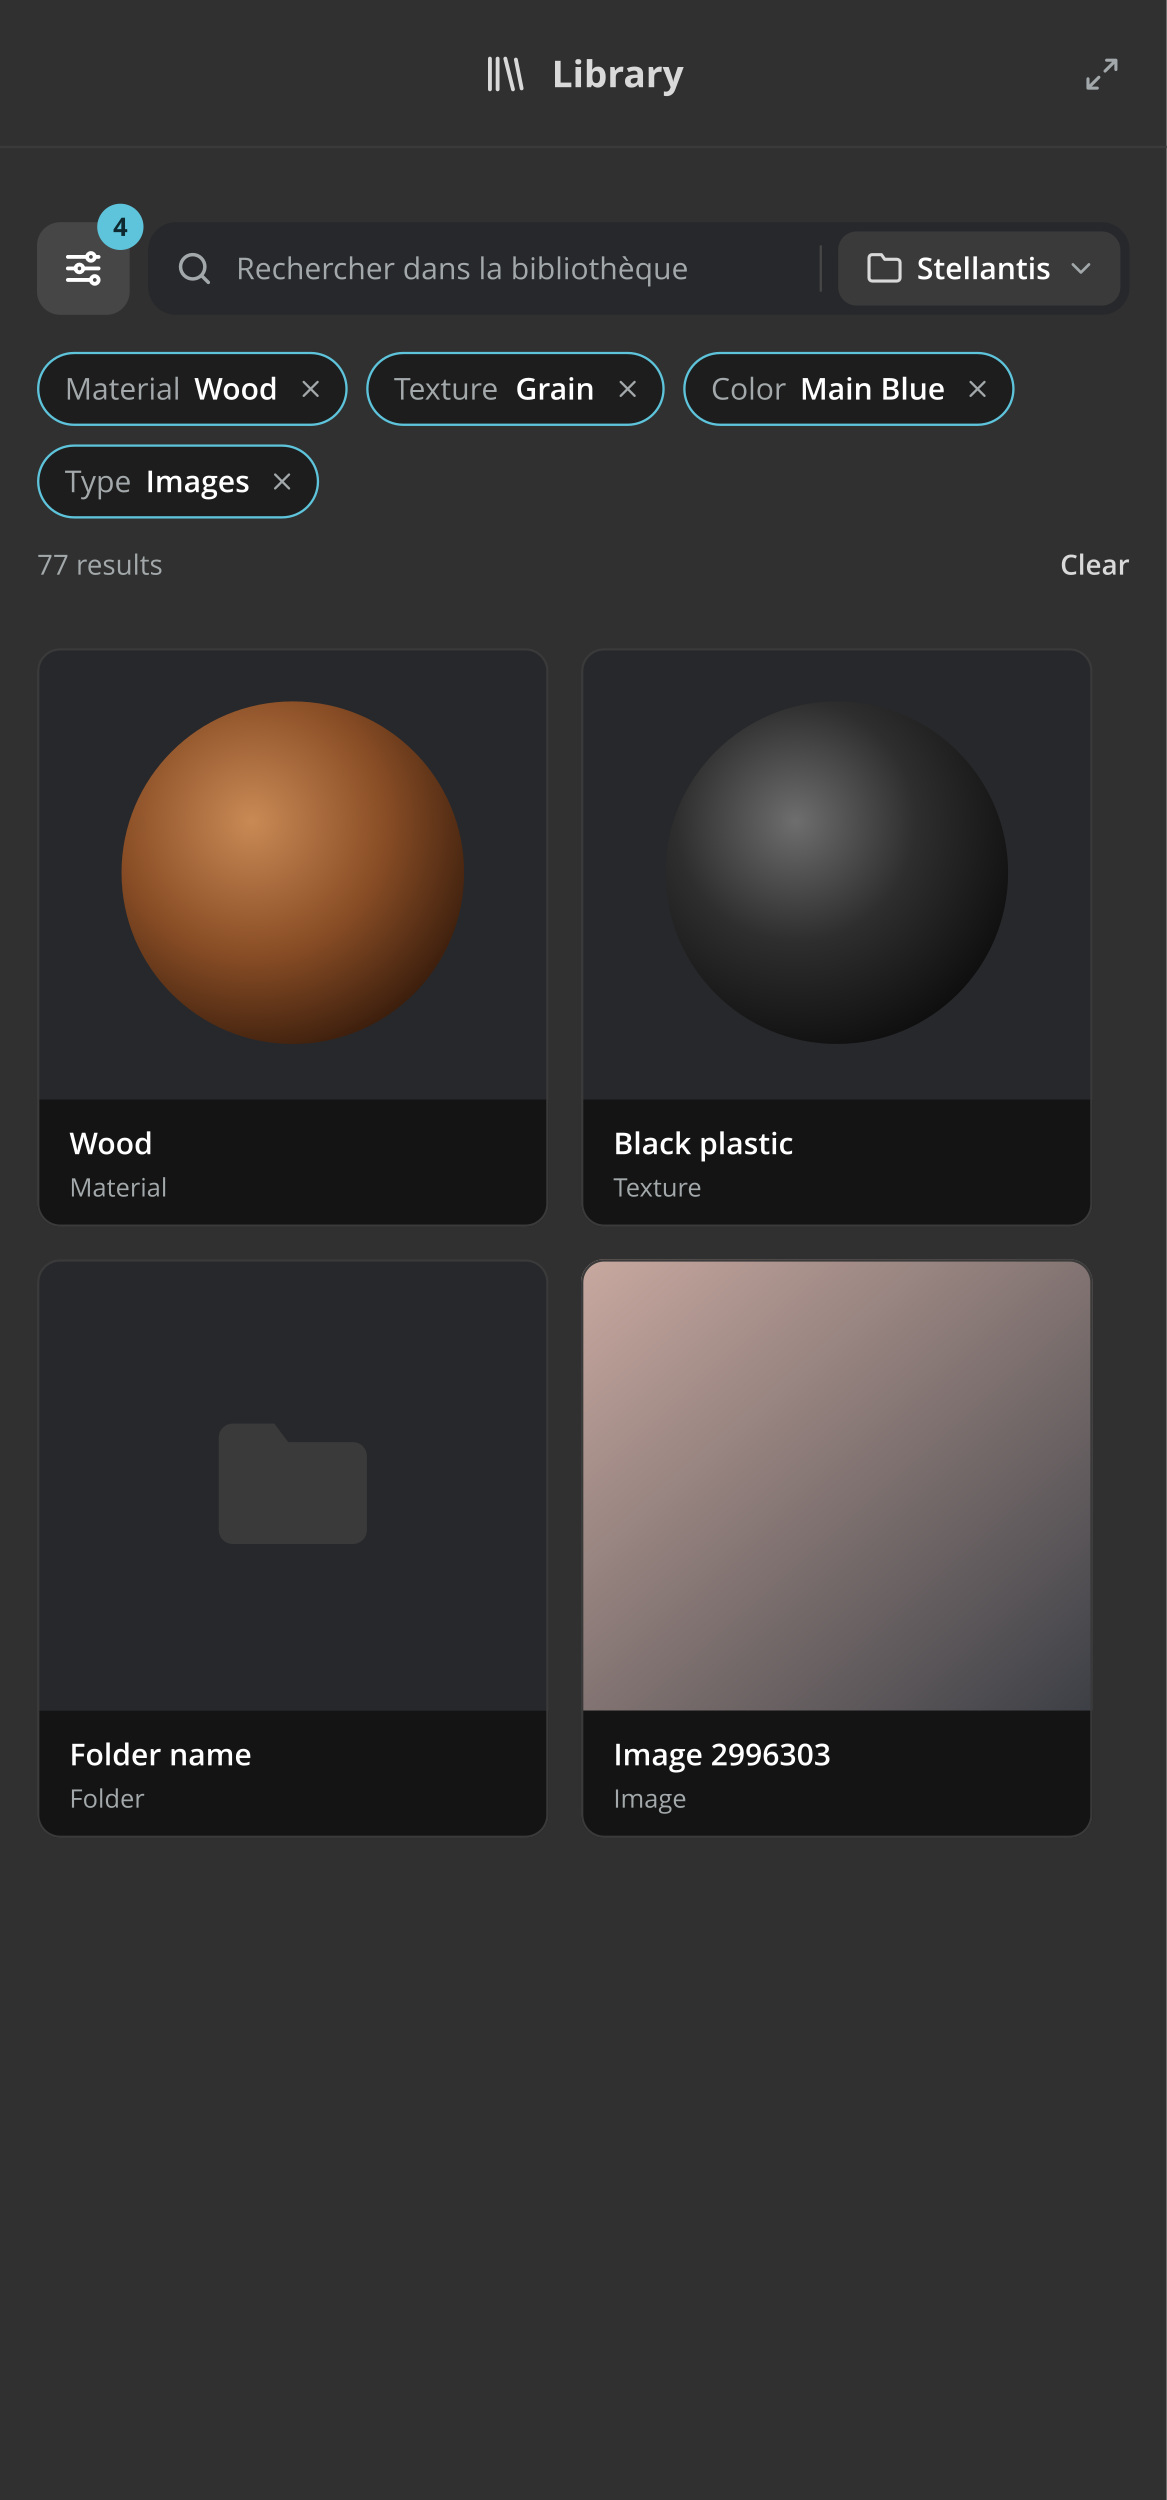
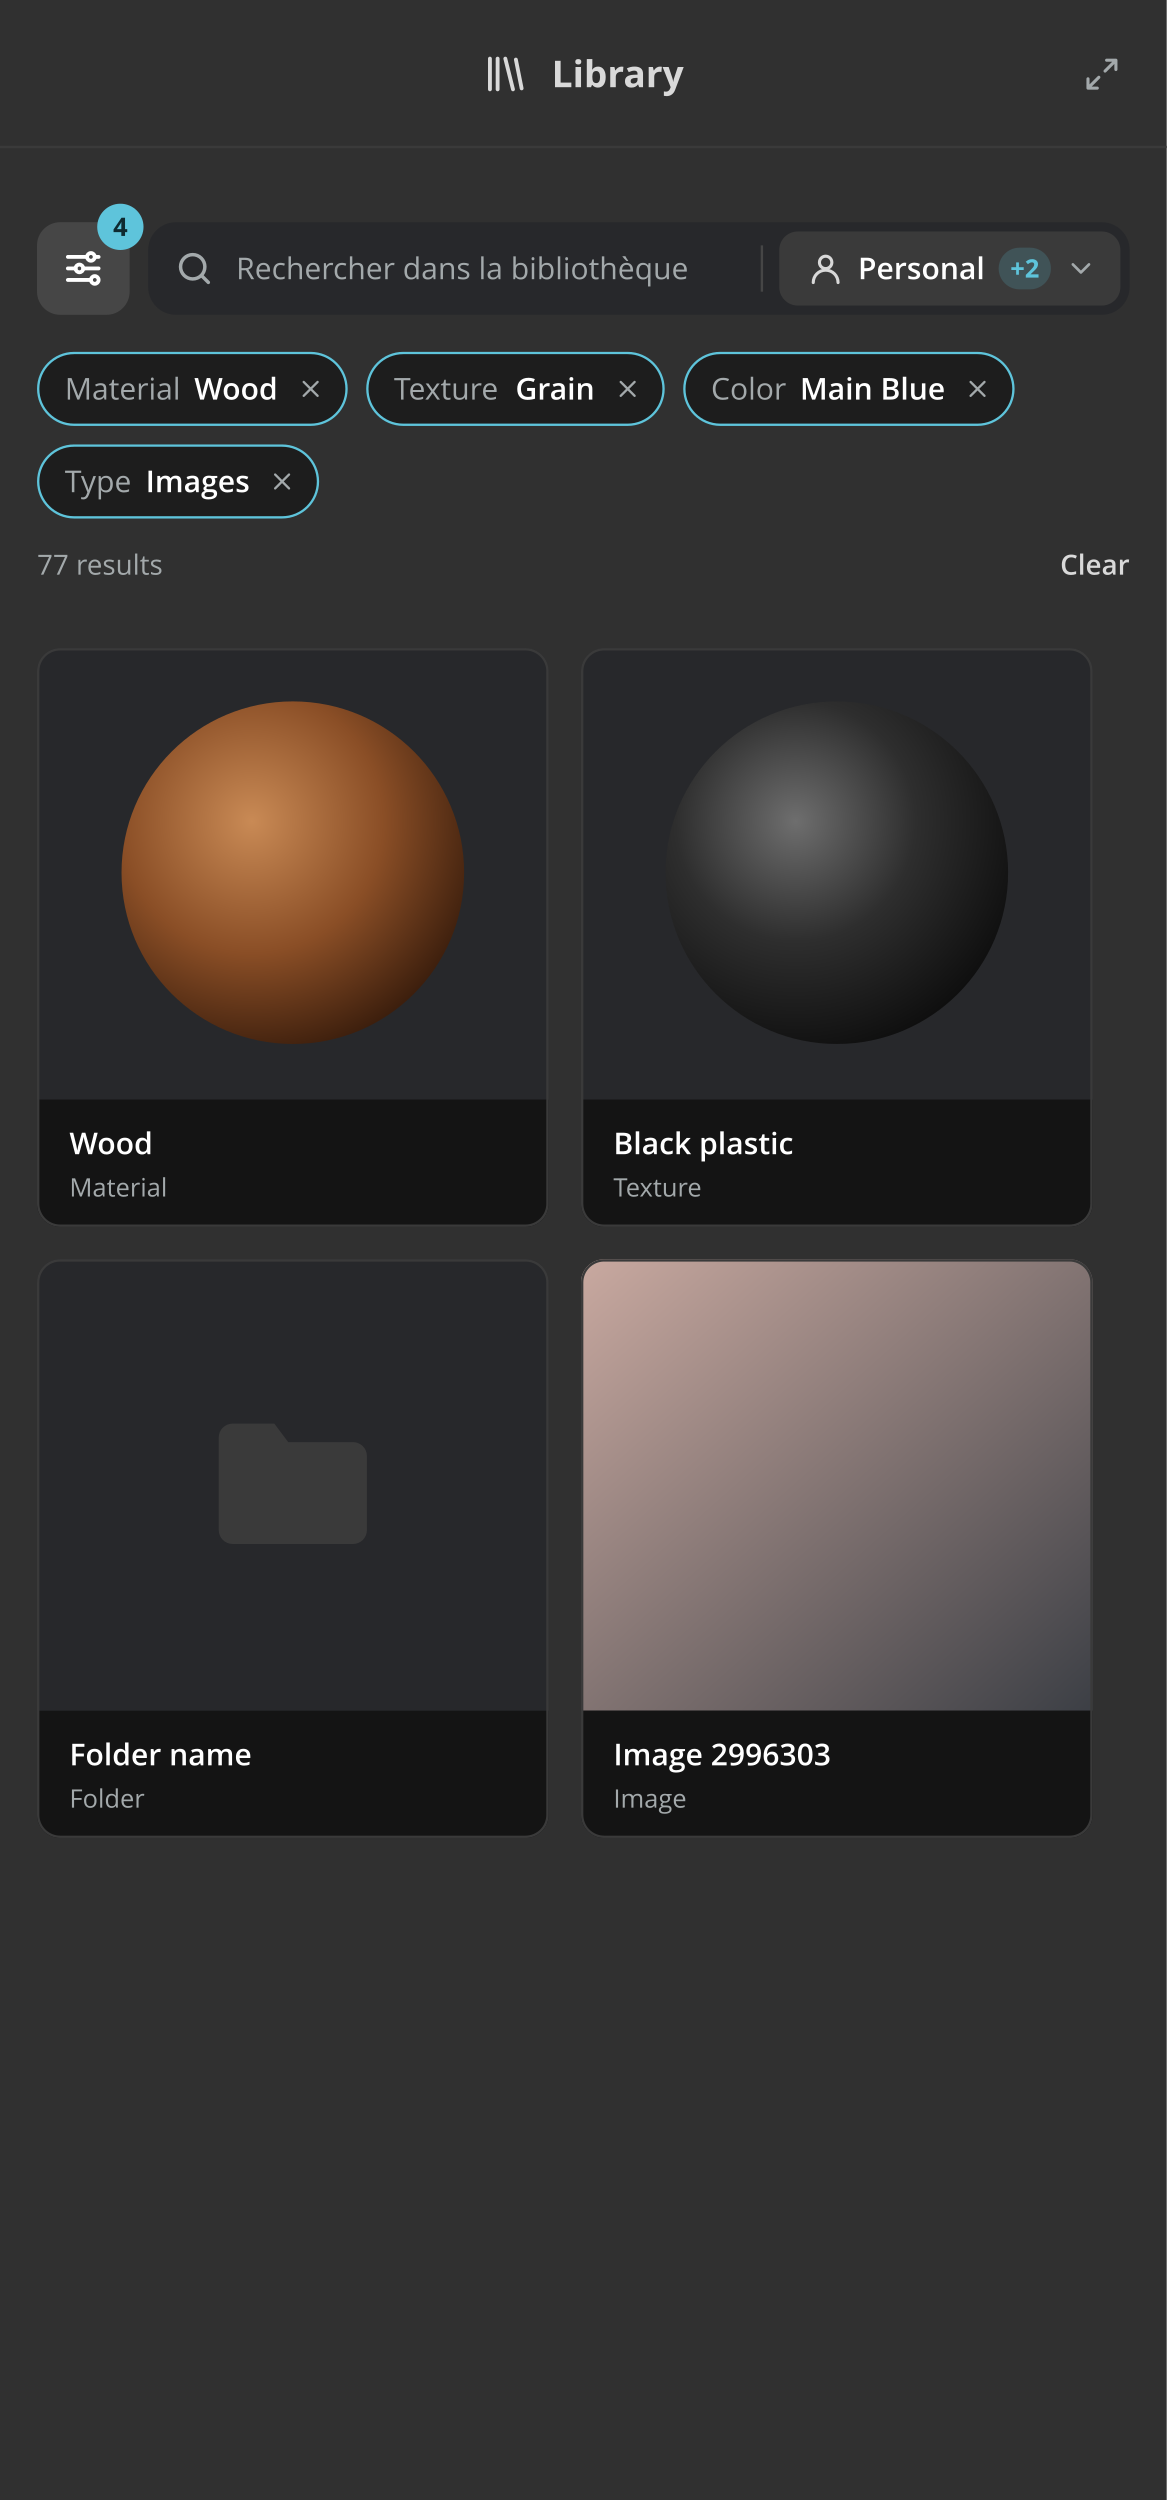
<svg xmlns="http://www.w3.org/2000/svg" width="504" height="1080" viewBox="0 0 504 1080" fill="none">
  <defs>
    <radialGradient id="g-wood" cx="0.38" cy="0.35" r="0.7">
      <stop stop-color="#C98A55" />
      <stop offset="0.55" stop-color="#8A4E26" />
      <stop offset="1" stop-color="#3A1D0C" />
    </radialGradient>
    <radialGradient id="g-plastic" cx="0.38" cy="0.35" r="0.7">
      <stop stop-color="#6E6E6E" />
      <stop offset="0.5" stop-color="#2E2E2E" />
      <stop offset="1" stop-color="#0E0E0E" />
    </radialGradient>
    <linearGradient id="g-image" x1="0" y1="0" x2="1" y2="1">
      <stop stop-color="#C9A9A0" />
      <stop offset="1" stop-color="#3C3F45" />
    </linearGradient>
    <clipPath id="card0">
      <rect x="16" y="280" width="221" height="250" rx="10" />
    </clipPath>
    <clipPath id="card1">
      <rect x="251" y="280" width="221" height="250" rx="10" />
    </clipPath>
    <clipPath id="card2">
      <rect x="16" y="544" width="221" height="250" rx="10" />
    </clipPath>
    <clipPath id="card3">
      <rect x="251" y="544" width="221" height="250" rx="10" />
    </clipPath>
  </defs>
  <g id="Library panel - closed">
    <rect id="Background" width="504" height="1080" fill="#303030" />
    <g id="Top bar">
      <rect id="Divider" y="63" width="504" height="1" fill="#3A3A3A" />
      <g id="Icon" transform="translate(208.33 22) scale(0.83)" fill="none" stroke="#D9D9D9" stroke-width="2" stroke-linecap="round" stroke-linejoin="round">
        <path d="M4 4V20M8 4V20M12 4L16 20M17.5 4.5L20.5 19.5" />
      </g>
      <text id="Title" x="238.33" y="37.68" font-family="Open Sans" font-size="16" font-weight="700" fill="#D9D9D9">Library</text>
      <g id="Expand" transform="translate(468 24) scale(0.67)" fill="none" stroke="#A3A9AB" stroke-width="2" stroke-linecap="round" stroke-linejoin="round">
        <path d="M15 3H21V9M9 21H3V15M21 3L14 10M3 21L10 14" />
      </g>
    </g>
    <g id="Search row">
      <g id="Filter button">
        <rect x="16" y="96" width="40" height="40" rx="10" fill="#464646" />
        <g id="Icon" transform="translate(26 106) scale(0.83)" fill="none" stroke="#FFFFFF" stroke-width="2" stroke-linecap="round" stroke-linejoin="round">
          <path d="M4 6H14M18 6H20M4 12H8M12 12H20M4 18H16" />
          <circle cx="16" cy="6" r="2" />
          <circle cx="10" cy="12" r="2" />
          <circle cx="18" cy="18" r="2" />
        </g>
        <g id="Active count">
          <rect x="42" y="88" width="20" height="20" rx="10" fill="#5EC4DB" />
          <text id="Value" x="52" y="101.91" font-family="Open Sans" font-size="11" font-weight="700" fill="#0E2A30" text-anchor="middle">4</text>
        </g>
      </g>
      <g id="Search field">
        <rect x="64" y="96" width="424" height="40" rx="12" fill="#27282B" />
        <g id="Search icon" transform="translate(75 107) scale(0.75)" fill="none" stroke="#A3A9AB" stroke-width="2" stroke-linecap="round" stroke-linejoin="round">
          <circle cx="11" cy="11" r="7" />
          <path d="M20 20L16.5 16.5" />
        </g>
        <text id="Placeholder" x="102" y="120.62" font-family="Open Sans" font-size="13" font-weight="400" fill="#A3A9AB">Rechercher dans la bibliothèque</text>
-         <rect id="Divider" x="354.08" y="106" width="1" height="20" fill="#464646" />
+         <rect id="Divider" x="328.64" y="106" width="1" height="20" fill="#464646" />
        <g id="Owner trigger">
-           <rect x="362.08" y="100" width="121.92" height="32" rx="8" fill="#3A3A3A" />
-           <g id="Icon" transform="translate(374.08 108) scale(0.67)" fill="none" stroke="#D9D9D9" stroke-width="2" stroke-linecap="round" stroke-linejoin="round">
-             <path d="M20 20A2 2 0 0 0 22 18V8A2 2 0 0 0 20 6H12.1L10 3H4A2 2 0 0 0 2 5V18A2 2 0 0 0 4 20Z" />
+           <rect x="336.64" y="100" width="147.36" height="32" rx="8" fill="#3A3A3A" />
+           <g id="Icon" transform="translate(348.64 108) scale(0.67)" fill="none" stroke="#D9D9D9" stroke-width="2" stroke-linecap="round" stroke-linejoin="round">
+             <circle cx="12" cy="8" r="4" />
+             <path d="M4 21A8 8 0 0 1 20 21" />
          </g>
-           <text id="Value" x="396.08" y="120.62" font-family="Open Sans" font-size="13" font-weight="600" fill="#FFFFFF">Stellantis</text>
+           <text id="Value" x="370.64" y="120.62" font-family="Open Sans" font-size="13" font-weight="600" fill="#FFFFFF">Personal</text>
+           <g id="More owners">
+             <rect x="431.42" y="107" width="22.58" height="18" rx="9" fill="#5EC4DB" fill-opacity="0.18" />
+             <text id="Value" x="442.71" y="119.91" font-family="Open Sans" font-size="11" font-weight="700" fill="#5EC4DB" text-anchor="middle">+2</text>
+           </g>
          <g id="Chevron" transform="translate(460 109) scale(0.58)" fill="none" stroke="#A3A9AB" stroke-width="2" stroke-linecap="round" stroke-linejoin="round">
            <path d="M6 9L12 15L18 9" />
          </g>
        </g>
      </g>
    </g>
    <g id="Active filters">
      <g id="Chip / Material Wood">
        <rect x="16.5" y="152.5" width="133.2" height="31" rx="15.5" fill="#1D1D1D" stroke="#5EC4DB" />
        <text id="Group" x="28" y="172.62" font-family="Open Sans" font-size="13" font-weight="400" fill="#A3A9AB">Material</text>
        <text id="Value" x="83.95" y="172.62" font-family="Open Sans" font-size="13" font-weight="600" fill="#FFFFFF">Wood</text>
        <g id="Remove" transform="translate(128.2 162) scale(0.5)" fill="none" stroke="#A3A9AB" stroke-width="2" stroke-linecap="round" stroke-linejoin="round">
          <path d="M18 6L6 18M6 6L18 18" />
        </g>
      </g>
      <g id="Chip / Texture Grain">
        <rect x="158.7" y="152.5" width="127.95" height="31" rx="15.5" fill="#1D1D1D" stroke="#5EC4DB" />
        <text id="Group" x="170.2" y="172.62" font-family="Open Sans" font-size="13" font-weight="400" fill="#A3A9AB">Texture</text>
        <text id="Value" x="222.69" y="172.62" font-family="Open Sans" font-size="13" font-weight="600" fill="#FFFFFF">Grain</text>
        <g id="Remove" transform="translate(265.15 162) scale(0.5)" fill="none" stroke="#A3A9AB" stroke-width="2" stroke-linecap="round" stroke-linejoin="round">
          <path d="M18 6L6 18M6 6L18 18" />
        </g>
      </g>
      <g id="Chip / Color Main Blue">
        <rect x="295.65" y="152.5" width="142.15" height="31" rx="15.5" fill="#1D1D1D" stroke="#5EC4DB" />
        <text id="Group" x="307.15" y="172.62" font-family="Open Sans" font-size="13" font-weight="400" fill="#A3A9AB">Color</text>
        <text id="Value" x="345.58" y="172.62" font-family="Open Sans" font-size="13" font-weight="600" fill="#FFFFFF">Main Blue</text>
        <g id="Remove" transform="translate(416.3 162) scale(0.5)" fill="none" stroke="#A3A9AB" stroke-width="2" stroke-linecap="round" stroke-linejoin="round">
          <path d="M18 6L6 18M6 6L18 18" />
        </g>
      </g>
      <g id="Chip / Type Images">
        <rect x="16.5" y="192.5" width="120.86" height="31" rx="15.5" fill="#1D1D1D" stroke="#5EC4DB" />
        <text id="Group" x="28" y="212.62" font-family="Open Sans" font-size="13" font-weight="400" fill="#A3A9AB">Type</text>
        <text id="Value" x="62.93" y="212.62" font-family="Open Sans" font-size="13" font-weight="600" fill="#FFFFFF">Images</text>
        <g id="Remove" transform="translate(115.86 202) scale(0.5)" fill="none" stroke="#A3A9AB" stroke-width="2" stroke-linecap="round" stroke-linejoin="round">
          <path d="M18 6L6 18M6 6L18 18" />
        </g>
      </g>
      <g id="Meta">
        <text id="Result count" x="16" y="248.26" font-family="Open Sans" font-size="12" font-weight="400" fill="#A3A9AB">77 results</text>
        <text id="Clear" x="488" y="248.26" font-family="Open Sans" font-size="12" font-weight="600" fill="#D9D9D9" text-anchor="end">Clear</text>
      </g>
    </g>
    <g id="Results grid">
      <g id="Card / Wood" clip-path="url(#card0)">
        <rect x="16" y="280" width="221" height="250" fill="#27282B" />
        <circle id="Thumbnail" cx="126.5" cy="377" r="74" fill="url(#g-wood)" />
        <rect id="Caption" x="16" y="475" width="221" height="55" fill="#141414" />
        <text id="Title" x="30" y="498.62" font-family="Open Sans" font-size="13" font-weight="600" fill="#FFFFFF">Wood</text>
        <text id="Subtitle" x="30" y="516.91" font-family="Open Sans" font-size="11" font-weight="400" fill="#A3A9AB">Material</text>
        <rect x="16.5" y="280.5" width="220" height="249" rx="9.5" stroke="#3A3A3A" />
      </g>
      <g id="Card / Black plastic" clip-path="url(#card1)">
        <rect x="251" y="280" width="221" height="250" fill="#27282B" />
        <circle id="Thumbnail" cx="361.5" cy="377" r="74" fill="url(#g-plastic)" />
        <rect id="Caption" x="251" y="475" width="221" height="55" fill="#141414" />
        <text id="Title" x="265" y="498.62" font-family="Open Sans" font-size="13" font-weight="600" fill="#FFFFFF">Black plastic</text>
        <text id="Subtitle" x="265" y="516.91" font-family="Open Sans" font-size="11" font-weight="400" fill="#A3A9AB">Texture</text>
        <rect x="251.5" y="280.5" width="220" height="249" rx="9.5" stroke="#3A3A3A" />
      </g>
      <g id="Card / Folder name" clip-path="url(#card2)">
        <rect x="16" y="544" width="221" height="250" fill="#27282B" />
        <path id="Thumbnail" transform="translate(94.5 615)" d="M0 6A6 6 0 0 1 6 0H24L30 8H58A6 6 0 0 1 64 14V46A6 6 0 0 1 58 52H6A6 6 0 0 1 0 46Z" fill="#3A3A3A" />
        <rect id="Caption" x="16" y="739" width="221" height="55" fill="#141414" />
        <text id="Title" x="30" y="762.62" font-family="Open Sans" font-size="13" font-weight="600" fill="#FFFFFF">Folder name</text>
        <text id="Subtitle" x="30" y="780.91" font-family="Open Sans" font-size="11" font-weight="400" fill="#A3A9AB">Folder</text>
        <rect x="16.5" y="544.5" width="220" height="249" rx="9.5" stroke="#3A3A3A" />
      </g>
      <g id="Card / Image 2996303" clip-path="url(#card3)">
        <rect x="251" y="544" width="221" height="250" fill="#27282B" />
        <rect id="Thumbnail" x="251" y="544" width="221" height="195" fill="url(#g-image)" />
        <rect id="Caption" x="251" y="739" width="221" height="55" fill="#141414" />
        <text id="Title" x="265" y="762.62" font-family="Open Sans" font-size="13" font-weight="600" fill="#FFFFFF">Image 2996303</text>
        <text id="Subtitle" x="265" y="780.91" font-family="Open Sans" font-size="11" font-weight="400" fill="#A3A9AB">Image</text>
        <rect x="251.5" y="544.5" width="220" height="249" rx="9.5" stroke="#3A3A3A" />
      </g>
    </g>
  </g>
</svg>
